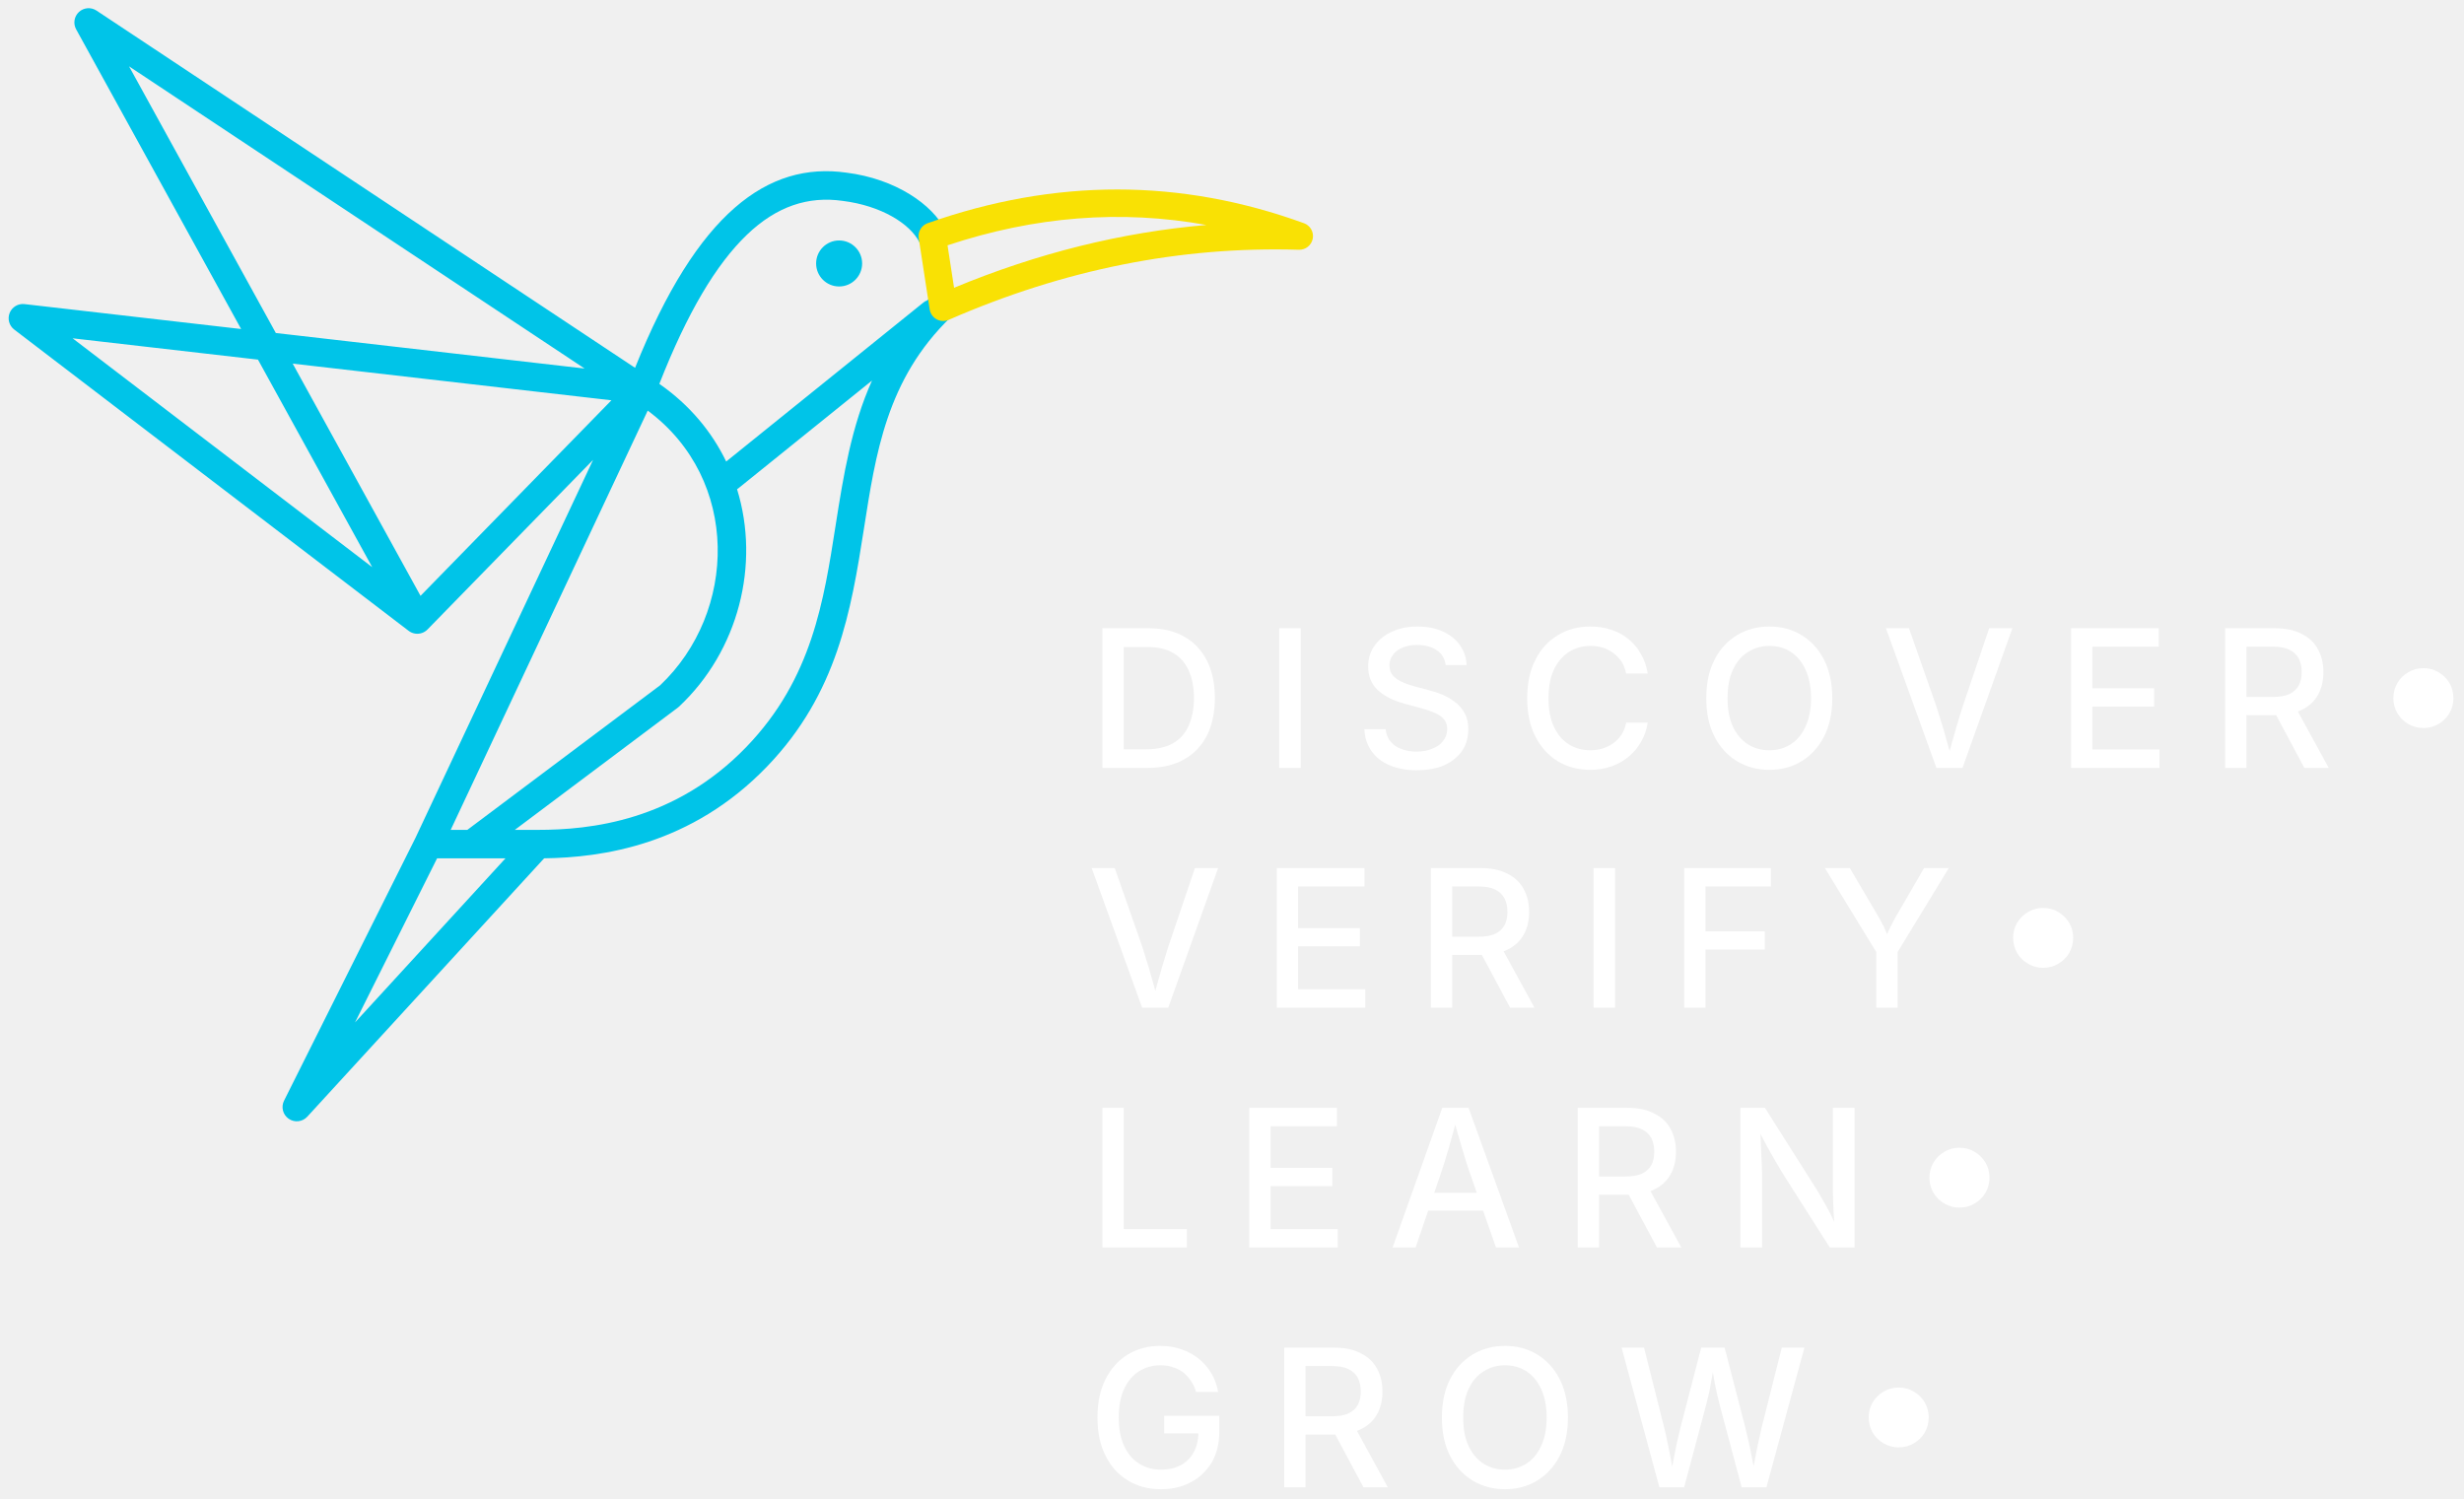
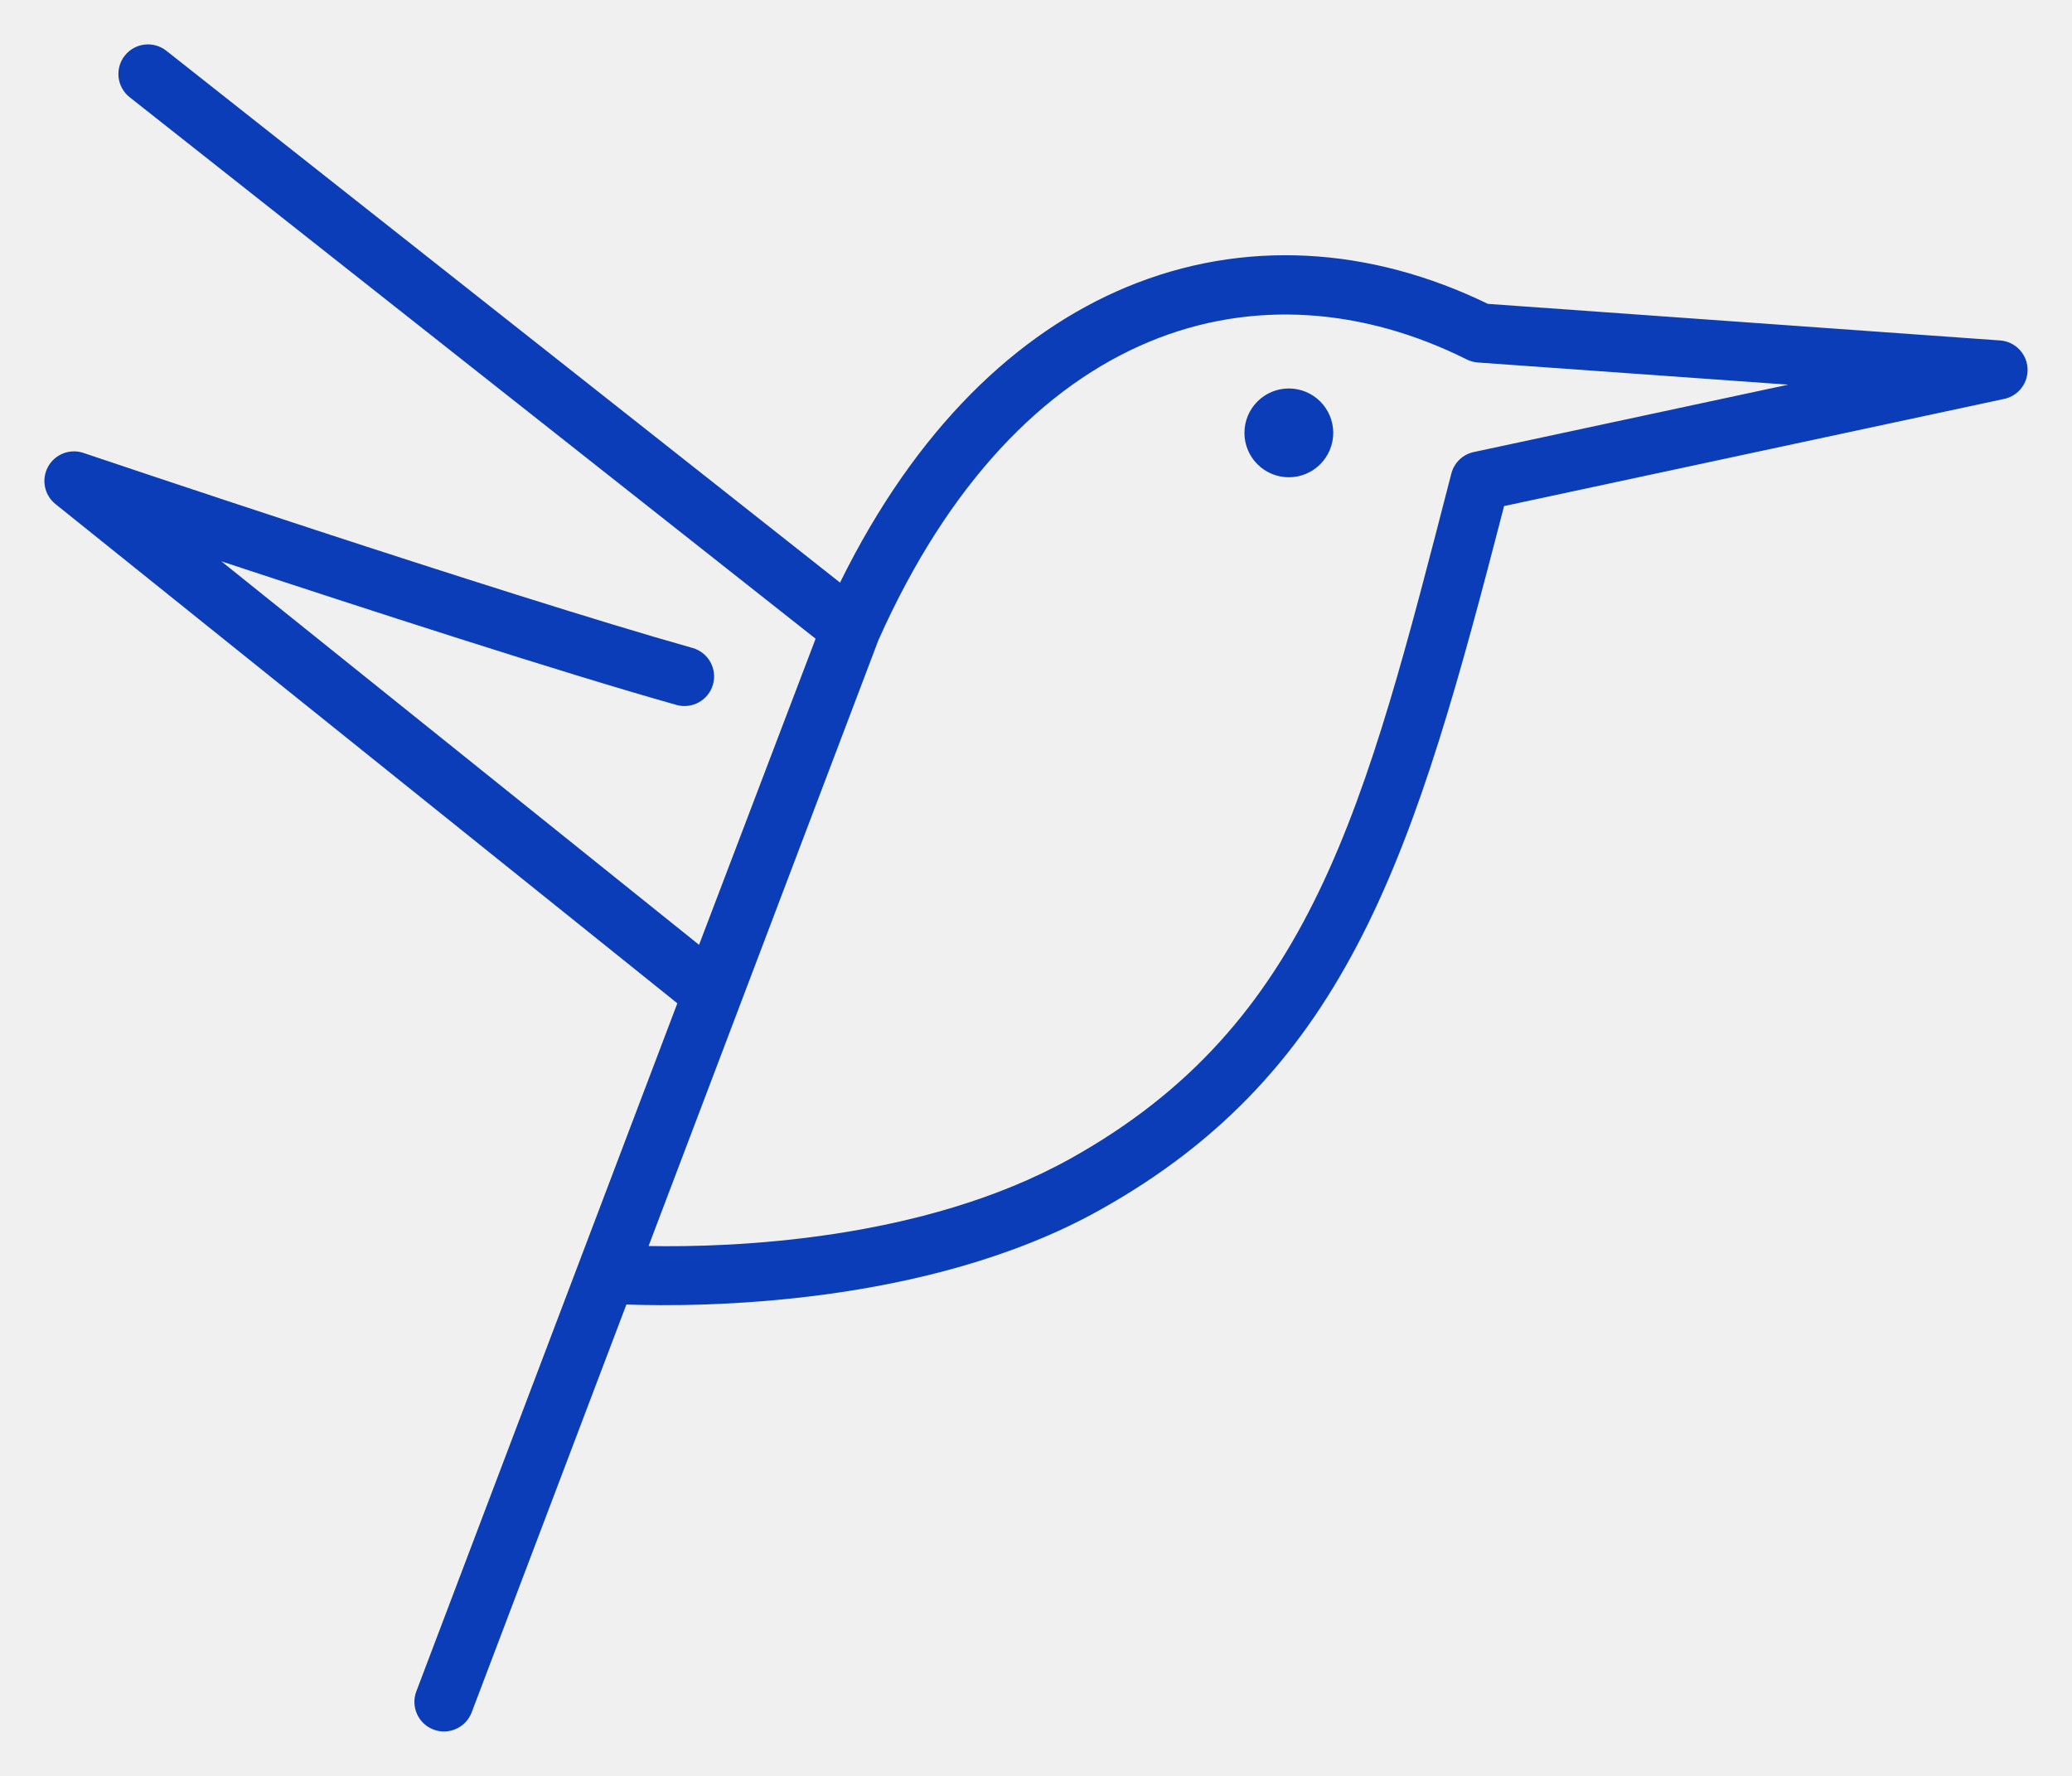
- <svg xmlns="http://www.w3.org/2000/svg" xmlns:ns1="https://www.affinity.studio/" width="100%" height="100%" viewBox="0 0 1233 750" version="1.1" xml:space="preserve" style="fill-rule:evenodd;clip-rule:evenodd;stroke-linejoin:round;stroke-miterlimit:2;">
-   <g id="PA--IVER-BIRD" ns1:id="PA$$IVER-BIRD" transform="matrix(3.333453,0,0,2.352298,-1881.782,51.80888)">
-     <rect x="564.514" y="-22.025" width="369.587" height="318.554" style="fill:none;" />
-     <g transform="matrix(1,0,0,1,-0.716808,-1.177163)">
-       <g transform="matrix(2.225105,0,0,3.658358,-725.032,40.75712)">
-         <g transform="matrix(0.369587,0,0,0.318554,541.494,-141.6818)">
-           <path d="M257,435.8C259.318,435.8 261.2,437.682 261.2,440C261.2,442.318 259.318,444.2 257,444.2C254.682,444.2 252.8,442.318 252.8,440C252.8,437.682 254.682,435.8 257,435.8ZM179.674,544.837L212.089,475.85L181.86,506.816C181.276,507.414 180.454,507.685 179.65,507.576C179.206,507.516 178.783,507.342 178.422,507.066L106.422,452.066C105.492,451.356 105.151,450.112 105.589,449.027C106.026,447.942 107.135,447.283 108.297,447.417L147.839,451.966L117.722,397.254C117.145,396.205 117.358,394.898 118.239,394.087C119.119,393.276 120.44,393.172 121.437,393.833L219.749,459.05C231.12,430.686 244.009,421.386 258.345,423.423C267.398,424.561 274.061,429.309 276.326,433.837C276.967,435.121 276.446,436.684 275.163,437.326C273.879,437.967 272.316,437.446 271.674,436.163C269.94,432.694 264.615,429.447 257.678,428.58L257.632,428.574C251.399,427.683 245.629,429.519 240.175,434.751C234.529,440.167 229.267,449.019 224.181,461.979C229.738,465.844 233.774,470.748 236.384,476.157L272.368,447.143C272.588,446.965 272.829,446.829 273.08,446.734C273.281,446.533 273.484,446.333 273.691,446.133C274.721,445.134 276.369,445.16 277.367,446.191C278.366,447.221 278.34,448.868 277.309,449.867C265.643,461.173 263.671,474.758 261.506,488.559C259.178,503.398 256.676,518.483 243.875,531.802C230.021,546.215 213.69,548.451 203.151,548.592L159.917,595.757C159.04,596.713 157.594,596.877 156.526,596.142C155.458,595.407 155.095,593.997 155.674,592.837L179.646,544.894L179.674,544.837ZM202,543.4C211.527,543.4 227.054,541.798 240.125,528.198C252.074,515.767 254.197,501.602 256.369,487.753C257.792,478.68 259.241,469.736 263.004,461.373L238.632,481.024C238.547,481.092 238.459,481.155 238.369,481.211C242.615,494.952 238.64,510.714 227.778,520.897C227.709,520.962 227.636,521.023 227.56,521.08L197.8,543.4L202,543.4ZM189.133,543.4L224.329,517.002C238.406,503.685 239.015,479.458 222.06,466.859L186.094,543.4L189.133,543.4ZM183.607,548.6L168.628,578.558L196.09,548.6L183.607,548.6ZM210.537,459.179L127.38,404.016L154.176,452.695L210.537,459.179ZM150.915,457.554L117.076,453.661L171.771,495.442L150.915,457.554ZM180.588,500.676L215.437,464.977L157.252,458.283L180.588,500.676Z" style="fill:rgb(0,196,232);" />
-         </g>
-         <g transform="matrix(0.369587,0,0,0.318554,541.494,-27.63954)">
-           <path d="M273.168,74.643C296.405,66.441 319.301,66.449 341.854,74.651C343.008,75.07 343.687,76.265 343.455,77.471C343.224,78.677 342.151,79.536 340.924,79.499C319.289,78.843 297.982,83.112 277.002,92.29C276.291,92.602 275.475,92.565 274.795,92.191C274.115,91.816 273.647,91.147 273.529,90.38L271.529,77.38C271.346,76.192 272.035,75.043 273.168,74.643ZM276.789,78.687L277.982,86.437C293.17,80.128 308.524,76.308 324.048,74.973C308.464,72.154 292.711,73.394 276.789,78.687Z" style="fill:rgb(249,225,4);" />
-         </g>
-       </g>
-       <g transform="matrix(1.89793,0,0,2.689566,279.2228,-280.0744)">
-         <g transform="matrix(15.17388,0,0,15.17388,236.6629,157.1243)">
-           <path d="M0.317,-0L0.137,-0L0.137,-0.097L0.311,-0.097C0.366,-0.097 0.412,-0.108 0.448,-0.128C0.485,-0.149 0.512,-0.179 0.53,-0.219C0.548,-0.259 0.558,-0.307 0.558,-0.365C0.558,-0.422 0.548,-0.47 0.53,-0.509C0.512,-0.549 0.485,-0.579 0.45,-0.599C0.414,-0.62 0.37,-0.63 0.317,-0.63L0.133,-0.63L0.133,-0.728L0.324,-0.728C0.396,-0.728 0.457,-0.713 0.508,-0.684C0.559,-0.655 0.598,-0.613 0.626,-0.559C0.653,-0.505 0.667,-0.44 0.667,-0.365C0.667,-0.289 0.653,-0.224 0.626,-0.169C0.598,-0.115 0.558,-0.073 0.506,-0.044C0.454,-0.015 0.391,-0 0.317,-0ZM0.192,-0.728L0.192,-0L0.081,-0L0.081,-0.728L0.192,-0.728Z" style="fill:white;fill-rule:nonzero;" />
-         </g>
-         <g transform="matrix(15.17388,0,0,15.17388,250.6484,157.1243)">
-           <rect x="0.081" y="-0.728" width="0.112" height="0.728" style="fill:white;fill-rule:nonzero;" />
-         </g>
-         <g transform="matrix(15.17388,0,0,15.17388,257.8174,157.1243)">
-           <path d="M0.325,0.012C0.27,0.012 0.223,0.003 0.183,-0.014C0.143,-0.031 0.112,-0.056 0.089,-0.088C0.067,-0.12 0.054,-0.158 0.052,-0.202L0.163,-0.202C0.166,-0.176 0.174,-0.154 0.189,-0.137C0.204,-0.119 0.223,-0.106 0.247,-0.098C0.271,-0.089 0.296,-0.085 0.324,-0.085C0.355,-0.085 0.382,-0.09 0.406,-0.1C0.431,-0.11 0.45,-0.123 0.463,-0.141C0.477,-0.159 0.484,-0.179 0.484,-0.202C0.484,-0.224 0.478,-0.241 0.466,-0.255C0.454,-0.268 0.438,-0.279 0.417,-0.288C0.396,-0.297 0.373,-0.305 0.346,-0.312L0.261,-0.335C0.202,-0.351 0.155,-0.375 0.122,-0.406C0.088,-0.438 0.072,-0.478 0.072,-0.528C0.072,-0.57 0.083,-0.607 0.106,-0.638C0.128,-0.669 0.159,-0.694 0.198,-0.711C0.237,-0.729 0.281,-0.737 0.33,-0.737C0.379,-0.737 0.423,-0.729 0.461,-0.711C0.499,-0.694 0.529,-0.67 0.55,-0.64C0.572,-0.609 0.584,-0.575 0.585,-0.536L0.476,-0.536C0.472,-0.569 0.457,-0.595 0.43,-0.613C0.403,-0.632 0.368,-0.641 0.327,-0.641C0.298,-0.641 0.272,-0.636 0.251,-0.627C0.229,-0.618 0.212,-0.605 0.201,-0.589C0.189,-0.573 0.183,-0.555 0.183,-0.534C0.183,-0.511 0.19,-0.493 0.204,-0.478C0.218,-0.464 0.235,-0.453 0.256,-0.445C0.276,-0.436 0.296,-0.43 0.314,-0.425L0.385,-0.406C0.408,-0.4 0.432,-0.393 0.456,-0.383C0.481,-0.373 0.503,-0.36 0.524,-0.344C0.545,-0.328 0.562,-0.309 0.575,-0.285C0.588,-0.262 0.594,-0.234 0.594,-0.201C0.594,-0.16 0.584,-0.123 0.563,-0.091C0.541,-0.059 0.511,-0.034 0.471,-0.015C0.43,0.003 0.382,0.012 0.325,0.012Z" style="fill:white;fill-rule:nonzero;" />
-         </g>
-         <g transform="matrix(15.17388,0,0,15.17388,270.6545,157.1243)">
-           <path d="M0.383,0.01C0.32,0.01 0.264,-0.005 0.214,-0.035C0.165,-0.065 0.126,-0.108 0.098,-0.163C0.069,-0.219 0.055,-0.286 0.055,-0.363C0.055,-0.441 0.069,-0.508 0.098,-0.564C0.126,-0.62 0.165,-0.662 0.215,-0.692C0.264,-0.722 0.32,-0.737 0.383,-0.737C0.421,-0.737 0.457,-0.732 0.491,-0.721C0.525,-0.71 0.555,-0.694 0.581,-0.673C0.608,-0.651 0.63,-0.626 0.647,-0.595C0.665,-0.565 0.677,-0.531 0.683,-0.492L0.571,-0.492C0.566,-0.515 0.558,-0.536 0.547,-0.554C0.535,-0.571 0.521,-0.586 0.504,-0.599C0.488,-0.611 0.469,-0.62 0.449,-0.627C0.428,-0.633 0.407,-0.636 0.384,-0.636C0.342,-0.636 0.305,-0.625 0.272,-0.604C0.239,-0.583 0.213,-0.552 0.194,-0.512C0.175,-0.471 0.166,-0.422 0.166,-0.363C0.166,-0.305 0.175,-0.255 0.194,-0.215C0.213,-0.174 0.239,-0.143 0.272,-0.123C0.305,-0.102 0.342,-0.092 0.384,-0.092C0.406,-0.092 0.428,-0.095 0.448,-0.101C0.469,-0.108 0.488,-0.117 0.504,-0.129C0.521,-0.141 0.535,-0.156 0.547,-0.174C0.558,-0.192 0.566,-0.212 0.571,-0.236L0.683,-0.236C0.678,-0.2 0.666,-0.167 0.649,-0.137C0.632,-0.107 0.611,-0.081 0.584,-0.059C0.558,-0.037 0.528,-0.02 0.494,-0.008C0.46,0.004 0.423,0.01 0.383,0.01Z" style="fill:white;fill-rule:nonzero;" />
-         </g>
-         <g transform="matrix(15.17388,0,0,15.17388,284.8177,157.1243)">
-           <path d="M0.384,0.01C0.321,0.01 0.265,-0.005 0.215,-0.035C0.166,-0.065 0.126,-0.108 0.098,-0.163C0.069,-0.219 0.055,-0.286 0.055,-0.363C0.055,-0.441 0.069,-0.508 0.098,-0.564C0.126,-0.62 0.166,-0.662 0.215,-0.692C0.265,-0.722 0.321,-0.737 0.384,-0.737C0.447,-0.737 0.503,-0.722 0.552,-0.692C0.601,-0.662 0.64,-0.62 0.669,-0.564C0.697,-0.508 0.712,-0.441 0.712,-0.363C0.712,-0.286 0.697,-0.219 0.669,-0.163C0.64,-0.108 0.601,-0.065 0.552,-0.035C0.503,-0.005 0.447,0.01 0.384,0.01ZM0.384,-0.092C0.425,-0.092 0.462,-0.102 0.495,-0.123C0.528,-0.144 0.553,-0.174 0.572,-0.215C0.591,-0.255 0.601,-0.305 0.601,-0.363C0.601,-0.422 0.591,-0.472 0.572,-0.513C0.553,-0.553 0.528,-0.584 0.495,-0.605C0.462,-0.626 0.425,-0.636 0.384,-0.636C0.342,-0.636 0.305,-0.625 0.272,-0.604C0.239,-0.584 0.213,-0.553 0.194,-0.512C0.175,-0.472 0.166,-0.422 0.166,-0.363C0.166,-0.305 0.175,-0.255 0.194,-0.215C0.213,-0.175 0.239,-0.144 0.272,-0.123C0.305,-0.102 0.342,-0.092 0.384,-0.092Z" style="fill:white;fill-rule:nonzero;" />
-         </g>
-         <g transform="matrix(15.17388,0,0,15.17388,299.4848,157.1243)">
-           <path d="M0.288,-0L0.025,-0.728L0.145,-0.728L0.287,-0.323C0.297,-0.291 0.309,-0.253 0.323,-0.208C0.336,-0.163 0.351,-0.109 0.368,-0.048L0.346,-0.048C0.363,-0.111 0.378,-0.164 0.391,-0.209C0.404,-0.254 0.416,-0.291 0.426,-0.323L0.563,-0.728L0.684,-0.728L0.424,-0L0.288,-0Z" style="fill:white;fill-rule:nonzero;" />
-         </g>
-         <g transform="matrix(15.17388,0,0,15.17388,313.2777,157.1243)">
-           <path d="M0.081,-0L0.081,-0.728L0.538,-0.728L0.538,-0.632L0.192,-0.632L0.192,-0.415L0.514,-0.415L0.514,-0.32L0.192,-0.32L0.192,-0.096L0.542,-0.096L0.542,-0L0.081,-0Z" style="fill:white;fill-rule:nonzero;" />
-         </g>
-         <g transform="matrix(15.17388,0,0,15.17388,325.4627,157.1243)">
-           <path d="M0.081,-0L0.081,-0.728L0.341,-0.728C0.397,-0.728 0.444,-0.718 0.481,-0.698C0.519,-0.679 0.547,-0.652 0.565,-0.618C0.584,-0.583 0.593,-0.544 0.593,-0.499C0.593,-0.454 0.584,-0.415 0.565,-0.381C0.546,-0.347 0.518,-0.321 0.481,-0.303C0.444,-0.284 0.397,-0.275 0.34,-0.275L0.144,-0.275L0.144,-0.37L0.329,-0.37C0.365,-0.37 0.394,-0.375 0.416,-0.385C0.438,-0.396 0.454,-0.41 0.465,-0.43C0.475,-0.449 0.48,-0.472 0.48,-0.499C0.48,-0.526 0.475,-0.55 0.465,-0.57C0.454,-0.59 0.438,-0.605 0.416,-0.616C0.394,-0.627 0.365,-0.632 0.329,-0.632L0.192,-0.632L0.192,-0L0.081,-0ZM0.494,-0L0.318,-0.329L0.441,-0.329L0.621,-0L0.494,-0Z" style="fill:white;fill-rule:nonzero;" />
-         </g>
-         <g transform="matrix(15.17388,0,0,15.17388,338.3294,157.1243)">
-           <path d="M0.266,-0.208C0.238,-0.208 0.212,-0.215 0.188,-0.229C0.164,-0.243 0.145,-0.261 0.131,-0.285C0.117,-0.309 0.11,-0.335 0.11,-0.364C0.11,-0.393 0.117,-0.419 0.131,-0.443C0.145,-0.466 0.164,-0.485 0.188,-0.499C0.212,-0.513 0.238,-0.52 0.266,-0.52C0.295,-0.52 0.322,-0.513 0.345,-0.499C0.369,-0.485 0.388,-0.466 0.402,-0.443C0.416,-0.419 0.423,-0.393 0.423,-0.364C0.423,-0.335 0.416,-0.309 0.402,-0.285C0.388,-0.261 0.369,-0.243 0.345,-0.229C0.322,-0.215 0.295,-0.208 0.266,-0.208Z" style="fill:white;fill-rule:nonzero;" />
-         </g>
-         <g transform="matrix(15.17388,0,0,15.17388,338.3294,157.1243)">
-                 </g>
-         <g transform="matrix(15.17388,0,0,15.17388,349.4549,157.1243)">
-                 </g>
-         <g transform="matrix(15.17388,0,0,15.17388,356.5351,157.1243)">
-                 </g>
-         <g transform="matrix(15.17388,0,0,15.17388,236.6629,176.0916)">
-           <path d="M0.288,-0L0.025,-0.728L0.145,-0.728L0.287,-0.323C0.297,-0.291 0.309,-0.253 0.323,-0.208C0.336,-0.163 0.351,-0.109 0.368,-0.048L0.346,-0.048C0.363,-0.111 0.378,-0.164 0.391,-0.209C0.404,-0.254 0.416,-0.291 0.426,-0.323L0.563,-0.728L0.684,-0.728L0.424,-0L0.288,-0Z" style="fill:white;fill-rule:nonzero;" />
-         </g>
-         <g transform="matrix(15.17388,0,0,15.17388,250.4557,176.0916)">
-           <path d="M0.081,-0L0.081,-0.728L0.538,-0.728L0.538,-0.632L0.192,-0.632L0.192,-0.415L0.514,-0.415L0.514,-0.32L0.192,-0.32L0.192,-0.096L0.542,-0.096L0.542,-0L0.081,-0Z" style="fill:white;fill-rule:nonzero;" />
-         </g>
-         <g transform="matrix(15.17388,0,0,15.17388,262.6408,176.0916)">
-           <path d="M0.081,-0L0.081,-0.728L0.341,-0.728C0.397,-0.728 0.444,-0.718 0.481,-0.698C0.519,-0.679 0.547,-0.652 0.565,-0.618C0.584,-0.583 0.593,-0.544 0.593,-0.499C0.593,-0.454 0.584,-0.415 0.565,-0.381C0.546,-0.347 0.518,-0.321 0.481,-0.303C0.444,-0.284 0.397,-0.275 0.34,-0.275L0.144,-0.275L0.144,-0.37L0.329,-0.37C0.365,-0.37 0.394,-0.375 0.416,-0.385C0.438,-0.396 0.454,-0.41 0.465,-0.43C0.475,-0.449 0.48,-0.472 0.48,-0.499C0.48,-0.526 0.475,-0.55 0.465,-0.57C0.454,-0.59 0.438,-0.605 0.416,-0.616C0.394,-0.627 0.365,-0.632 0.329,-0.632L0.192,-0.632L0.192,-0L0.081,-0ZM0.494,-0L0.318,-0.329L0.441,-0.329L0.621,-0L0.494,-0Z" style="fill:white;fill-rule:nonzero;" />
-         </g>
-         <g transform="matrix(15.17388,0,0,15.17388,275.5074,176.0916)">
-           <rect x="0.081" y="-0.728" width="0.112" height="0.728" style="fill:white;fill-rule:nonzero;" />
-         </g>
-         <g transform="matrix(15.17388,0,0,15.17388,282.6765,176.0916)">
-           <path d="M0.081,-0L0.081,-0.728L0.533,-0.728L0.533,-0.632L0.192,-0.632L0.192,-0.398L0.501,-0.398L0.501,-0.303L0.192,-0.303L0.192,-0L0.081,-0Z" style="fill:white;fill-rule:nonzero;" />
-         </g>
-         <g transform="matrix(15.17388,0,0,15.17388,294.6541,176.0916)">
-           <path d="M0.293,-0L0.293,-0.29L0.025,-0.728L0.155,-0.728L0.292,-0.495C0.307,-0.47 0.32,-0.446 0.332,-0.423C0.343,-0.399 0.355,-0.37 0.368,-0.335L0.332,-0.335C0.344,-0.371 0.356,-0.4 0.368,-0.424C0.38,-0.447 0.392,-0.471 0.407,-0.495L0.542,-0.728L0.671,-0.728L0.404,-0.29L0.404,-0L0.293,-0Z" style="fill:white;fill-rule:nonzero;" />
-         </g>
-         <g transform="matrix(15.17388,0,0,15.17388,308.2543,176.0916)">
-           <path d="M0.266,-0.208C0.238,-0.208 0.212,-0.215 0.188,-0.229C0.164,-0.243 0.145,-0.261 0.131,-0.285C0.117,-0.309 0.11,-0.335 0.11,-0.364C0.11,-0.393 0.117,-0.419 0.131,-0.443C0.145,-0.466 0.164,-0.485 0.188,-0.499C0.212,-0.513 0.238,-0.52 0.266,-0.52C0.295,-0.52 0.322,-0.513 0.345,-0.499C0.369,-0.485 0.388,-0.466 0.402,-0.443C0.416,-0.419 0.423,-0.393 0.423,-0.364C0.423,-0.335 0.416,-0.309 0.402,-0.285C0.388,-0.261 0.369,-0.243 0.345,-0.229C0.322,-0.215 0.295,-0.208 0.266,-0.208Z" style="fill:white;fill-rule:nonzero;" />
-         </g>
-         <g transform="matrix(15.17388,0,0,15.17388,308.2543,176.0916)">
-                 </g>
-         <g transform="matrix(15.17388,0,0,15.17388,319.3798,176.0916)">
-                 </g>
-         <g transform="matrix(15.17388,0,0,15.17388,326.46,176.0916)">
-                 </g>
-         <g transform="matrix(15.17388,0,0,15.17388,236.6629,195.059)">
-           <path d="M0.081,-0L0.081,-0.728L0.192,-0.728L0.192,-0.096L0.521,-0.096L0.521,-0L0.081,-0Z" style="fill:white;fill-rule:nonzero;" />
-         </g>
-         <g transform="matrix(15.17388,0,0,15.17388,248.2774,195.059)">
-           <path d="M0.081,-0L0.081,-0.728L0.538,-0.728L0.538,-0.632L0.192,-0.632L0.192,-0.415L0.514,-0.415L0.514,-0.32L0.192,-0.32L0.192,-0.096L0.542,-0.096L0.542,-0L0.081,-0Z" style="fill:white;fill-rule:nonzero;" />
-         </g>
-         <g transform="matrix(15.17388,0,0,15.17388,260.4625,195.059)">
-           <path d="M0.025,-0L0.284,-0.728L0.421,-0.728L0.684,-0L0.564,-0L0.422,-0.405C0.411,-0.438 0.399,-0.476 0.386,-0.521C0.373,-0.566 0.357,-0.619 0.34,-0.681L0.363,-0.681C0.346,-0.618 0.331,-0.564 0.318,-0.519C0.305,-0.474 0.293,-0.436 0.283,-0.405L0.145,-0L0.025,-0ZM0.165,-0.192L0.165,-0.285L0.544,-0.285L0.544,-0.192L0.165,-0.192Z" style="fill:white;fill-rule:nonzero;" />
-         </g>
-         <g transform="matrix(15.17388,0,0,15.17388,274.2553,195.059)">
-           <path d="M0.081,-0L0.081,-0.728L0.341,-0.728C0.397,-0.728 0.444,-0.718 0.481,-0.698C0.519,-0.679 0.547,-0.652 0.565,-0.618C0.584,-0.583 0.593,-0.544 0.593,-0.499C0.593,-0.454 0.584,-0.415 0.565,-0.381C0.546,-0.347 0.518,-0.321 0.481,-0.303C0.444,-0.284 0.397,-0.275 0.34,-0.275L0.144,-0.275L0.144,-0.37L0.329,-0.37C0.365,-0.37 0.394,-0.375 0.416,-0.385C0.438,-0.396 0.454,-0.41 0.465,-0.43C0.475,-0.449 0.48,-0.472 0.48,-0.499C0.48,-0.526 0.475,-0.55 0.465,-0.57C0.454,-0.59 0.438,-0.605 0.416,-0.616C0.394,-0.627 0.365,-0.632 0.329,-0.632L0.192,-0.632L0.192,-0L0.081,-0ZM0.494,-0L0.318,-0.329L0.441,-0.329L0.621,-0L0.494,-0Z" style="fill:white;fill-rule:nonzero;" />
-         </g>
-         <g transform="matrix(15.17388,0,0,15.17388,287.122,195.059)">
-           <path d="M0.081,-0L0.081,-0.728L0.209,-0.728L0.483,-0.295C0.492,-0.28 0.502,-0.263 0.513,-0.243C0.525,-0.223 0.537,-0.201 0.55,-0.176C0.562,-0.151 0.575,-0.124 0.587,-0.095L0.574,-0.095C0.571,-0.122 0.569,-0.15 0.567,-0.177C0.566,-0.204 0.565,-0.23 0.564,-0.253C0.563,-0.277 0.563,-0.297 0.563,-0.314L0.563,-0.728L0.676,-0.728L0.676,-0L0.547,-0L0.301,-0.387C0.288,-0.409 0.275,-0.43 0.263,-0.451C0.25,-0.473 0.237,-0.497 0.221,-0.525C0.206,-0.554 0.188,-0.588 0.166,-0.628L0.184,-0.628C0.185,-0.593 0.187,-0.559 0.188,-0.528C0.19,-0.497 0.191,-0.469 0.192,-0.445C0.193,-0.421 0.194,-0.402 0.194,-0.388L0.194,-0L0.081,-0Z" style="fill:white;fill-rule:nonzero;" />
-         </g>
-         <g transform="matrix(15.17388,0,0,15.17388,301.6335,195.059)">
-           <path d="M0.266,-0.208C0.238,-0.208 0.212,-0.215 0.188,-0.229C0.164,-0.243 0.145,-0.261 0.131,-0.285C0.117,-0.309 0.11,-0.335 0.11,-0.364C0.11,-0.393 0.117,-0.419 0.131,-0.443C0.145,-0.466 0.164,-0.485 0.188,-0.499C0.212,-0.513 0.238,-0.52 0.266,-0.52C0.295,-0.52 0.322,-0.513 0.345,-0.499C0.369,-0.485 0.388,-0.466 0.402,-0.443C0.416,-0.419 0.423,-0.393 0.423,-0.364C0.423,-0.335 0.416,-0.309 0.402,-0.285C0.388,-0.261 0.369,-0.243 0.345,-0.229C0.322,-0.215 0.295,-0.208 0.266,-0.208Z" style="fill:white;fill-rule:nonzero;" />
-         </g>
-         <g transform="matrix(15.17388,0,0,15.17388,301.6335,195.059)">
-                 </g>
-         <g transform="matrix(15.17388,0,0,15.17388,312.759,195.059)">
-                 </g>
-         <g transform="matrix(15.17388,0,0,15.17388,319.8392,195.059)">
-                 </g>
-         <g transform="matrix(15.17388,0,0,15.17388,236.6629,214.0263)">
-           <path d="M0.386,0.01C0.32,0.01 0.263,-0.005 0.213,-0.036C0.163,-0.066 0.125,-0.109 0.097,-0.165C0.069,-0.22 0.055,-0.287 0.055,-0.363C0.055,-0.441 0.069,-0.508 0.097,-0.563C0.125,-0.619 0.164,-0.662 0.213,-0.692C0.263,-0.722 0.318,-0.737 0.381,-0.737C0.42,-0.737 0.457,-0.732 0.491,-0.72C0.525,-0.708 0.556,-0.692 0.582,-0.671C0.609,-0.649 0.631,-0.624 0.649,-0.594C0.666,-0.565 0.678,-0.533 0.684,-0.497L0.569,-0.497C0.563,-0.519 0.554,-0.538 0.542,-0.555C0.531,-0.572 0.517,-0.586 0.502,-0.599C0.486,-0.611 0.468,-0.62 0.448,-0.626C0.428,-0.633 0.406,-0.636 0.382,-0.636C0.341,-0.636 0.305,-0.625 0.272,-0.605C0.239,-0.584 0.213,-0.553 0.194,-0.513C0.175,-0.472 0.166,-0.422 0.166,-0.364C0.166,-0.305 0.175,-0.256 0.194,-0.215C0.213,-0.175 0.239,-0.144 0.273,-0.123C0.306,-0.102 0.344,-0.092 0.387,-0.092C0.426,-0.092 0.46,-0.1 0.489,-0.115C0.518,-0.131 0.541,-0.154 0.557,-0.183C0.573,-0.212 0.581,-0.247 0.581,-0.286L0.61,-0.281L0.403,-0.281L0.403,-0.373L0.69,-0.373L0.69,-0.29C0.69,-0.228 0.677,-0.175 0.651,-0.13C0.624,-0.086 0.589,-0.051 0.543,-0.027C0.497,-0.002 0.445,0.01 0.386,0.01Z" style="fill:white;fill-rule:nonzero;" />
-         </g>
-         <g transform="matrix(15.17388,0,0,15.17388,251.041,214.0263)">
-           <path d="M0.081,-0L0.081,-0.728L0.341,-0.728C0.397,-0.728 0.444,-0.718 0.481,-0.698C0.519,-0.679 0.547,-0.652 0.565,-0.618C0.584,-0.583 0.593,-0.544 0.593,-0.499C0.593,-0.454 0.584,-0.415 0.565,-0.381C0.546,-0.347 0.518,-0.321 0.481,-0.303C0.444,-0.284 0.397,-0.275 0.34,-0.275L0.144,-0.275L0.144,-0.37L0.329,-0.37C0.365,-0.37 0.394,-0.375 0.416,-0.385C0.438,-0.396 0.454,-0.41 0.465,-0.43C0.475,-0.449 0.48,-0.472 0.48,-0.499C0.48,-0.526 0.475,-0.55 0.465,-0.57C0.454,-0.59 0.438,-0.605 0.416,-0.616C0.394,-0.627 0.365,-0.632 0.329,-0.632L0.192,-0.632L0.192,-0L0.081,-0ZM0.494,-0L0.318,-0.329L0.441,-0.329L0.621,-0L0.494,-0Z" style="fill:white;fill-rule:nonzero;" />
-         </g>
-         <g transform="matrix(15.17388,0,0,15.17388,263.9077,214.0263)">
-           <path d="M0.384,0.01C0.321,0.01 0.265,-0.005 0.215,-0.035C0.166,-0.065 0.126,-0.108 0.098,-0.163C0.069,-0.219 0.055,-0.286 0.055,-0.363C0.055,-0.441 0.069,-0.508 0.098,-0.564C0.126,-0.62 0.166,-0.662 0.215,-0.692C0.265,-0.722 0.321,-0.737 0.384,-0.737C0.447,-0.737 0.503,-0.722 0.552,-0.692C0.601,-0.662 0.64,-0.62 0.669,-0.564C0.697,-0.508 0.712,-0.441 0.712,-0.363C0.712,-0.286 0.697,-0.219 0.669,-0.163C0.64,-0.108 0.601,-0.065 0.552,-0.035C0.503,-0.005 0.447,0.01 0.384,0.01ZM0.384,-0.092C0.425,-0.092 0.462,-0.102 0.495,-0.123C0.528,-0.144 0.553,-0.174 0.572,-0.215C0.591,-0.255 0.601,-0.305 0.601,-0.363C0.601,-0.422 0.591,-0.472 0.572,-0.513C0.553,-0.553 0.528,-0.584 0.495,-0.605C0.462,-0.626 0.425,-0.636 0.384,-0.636C0.342,-0.636 0.305,-0.625 0.272,-0.604C0.239,-0.584 0.213,-0.553 0.194,-0.512C0.175,-0.472 0.166,-0.422 0.166,-0.363C0.166,-0.305 0.175,-0.255 0.194,-0.215C0.213,-0.175 0.239,-0.144 0.272,-0.123C0.305,-0.102 0.342,-0.092 0.384,-0.092Z" style="fill:white;fill-rule:nonzero;" />
-         </g>
-         <g transform="matrix(15.17388,0,0,15.17388,278.5748,214.0263)">
-           <path d="M0.222,-0L0.025,-0.728L0.142,-0.728L0.247,-0.311C0.254,-0.285 0.26,-0.258 0.265,-0.23C0.271,-0.203 0.276,-0.175 0.282,-0.146C0.287,-0.118 0.292,-0.09 0.297,-0.062L0.28,-0.062C0.286,-0.09 0.291,-0.118 0.296,-0.146C0.302,-0.175 0.307,-0.203 0.313,-0.23C0.319,-0.258 0.326,-0.285 0.332,-0.311L0.44,-0.728L0.562,-0.728L0.67,-0.311C0.676,-0.285 0.683,-0.258 0.689,-0.23C0.695,-0.203 0.7,-0.175 0.706,-0.146C0.712,-0.118 0.717,-0.09 0.722,-0.062L0.705,-0.062C0.71,-0.09 0.715,-0.118 0.72,-0.146C0.726,-0.175 0.731,-0.203 0.737,-0.23C0.743,-0.258 0.749,-0.285 0.755,-0.311L0.86,-0.728L0.978,-0.728L0.78,-0L0.651,-0L0.536,-0.431C0.527,-0.465 0.519,-0.502 0.511,-0.541C0.504,-0.581 0.496,-0.625 0.488,-0.672L0.514,-0.672C0.506,-0.627 0.498,-0.585 0.491,-0.546C0.485,-0.507 0.476,-0.469 0.466,-0.431L0.351,-0L0.222,-0Z" style="fill:white;fill-rule:nonzero;" />
-         </g>
-         <g transform="matrix(15.17388,0,0,15.17388,296.8279,214.0263)">
-           <path d="M0.266,-0.208C0.238,-0.208 0.212,-0.215 0.188,-0.229C0.164,-0.243 0.145,-0.261 0.131,-0.285C0.117,-0.309 0.11,-0.335 0.11,-0.364C0.11,-0.393 0.117,-0.419 0.131,-0.443C0.145,-0.466 0.164,-0.485 0.188,-0.499C0.212,-0.513 0.238,-0.52 0.266,-0.52C0.295,-0.52 0.322,-0.513 0.345,-0.499C0.369,-0.485 0.388,-0.466 0.402,-0.443C0.416,-0.419 0.423,-0.393 0.423,-0.364C0.423,-0.335 0.416,-0.309 0.402,-0.285C0.388,-0.261 0.369,-0.243 0.345,-0.229C0.322,-0.215 0.295,-0.208 0.266,-0.208Z" style="fill:white;fill-rule:nonzero;" />
-         </g>
-         <g transform="matrix(15.17388,0,0,15.17388,296.8279,214.0263)">
-                 </g>
-       </g>
+ <svg xmlns="http://www.w3.org/2000/svg" width="100%" height="100%" viewBox="0 0 112 96" version="1.1" xml:space="preserve" style="fill-rule:evenodd;clip-rule:evenodd;stroke-linejoin:round;stroke-miterlimit:2;">
+   <g transform="matrix(1,0,0,1,-427.3333,0)">
+     <g id="Artboard2" transform="matrix(1,0,0,1,265.3333,0)">
+       <rect x="162" y="0" width="112" height="96" style="fill:none;" />
+       <path d="M198.613,54.236L164.998,27.248C164.393,26.762 164.224,25.912 164.597,25.231C164.969,24.551 165.777,24.236 166.512,24.484C166.512,24.484 189.125,32.122 199.434,35.027C200.284,35.266 200.78,36.151 200.54,37.001C200.301,37.851 199.416,38.346 198.566,38.107C192.301,36.342 181.514,32.837 173.964,30.343L199.787,51.075L206.087,34.528L169.009,5.256C168.315,4.709 168.197,3.702 168.744,3.009C169.291,2.315 170.298,2.197 170.991,2.744L207.407,31.493C211.529,23.131 217,17.975 222.885,15.523C229.22,12.883 236.077,13.339 242.426,16.426L270.114,18.404C270.909,18.461 271.54,19.094 271.596,19.888C271.652,20.683 271.114,21.398 270.335,21.564L243.302,27.357C238.496,45.94 235.019,57.855 221.411,65.431C212.065,70.635 199.725,70.657 195.859,70.519L187.496,92.567C187.183,93.393 186.258,93.809 185.433,93.496C184.607,93.183 184.191,92.258 184.504,91.433L198.613,54.236ZM209.48,34.61L197.058,67.358C201.482,67.44 211.849,67.093 219.855,62.635C232.925,55.358 235.788,43.668 240.451,25.6C240.602,25.013 241.072,24.562 241.665,24.436L258.659,20.794L241.886,19.596C241.677,19.581 241.472,19.525 241.284,19.431C235.716,16.647 229.684,16.157 224.115,18.477C218.432,20.845 213.273,26.096 209.48,34.61ZM231.667,21C232.991,21 234.067,22.075 234.067,23.4C234.067,24.725 232.991,25.8 231.667,25.8C230.342,25.8 229.267,24.725 229.267,23.4C229.267,22.075 230.342,21 231.667,21Z" style="fill:rgb(11,61,184);" />
    </g>
  </g>
</svg>
